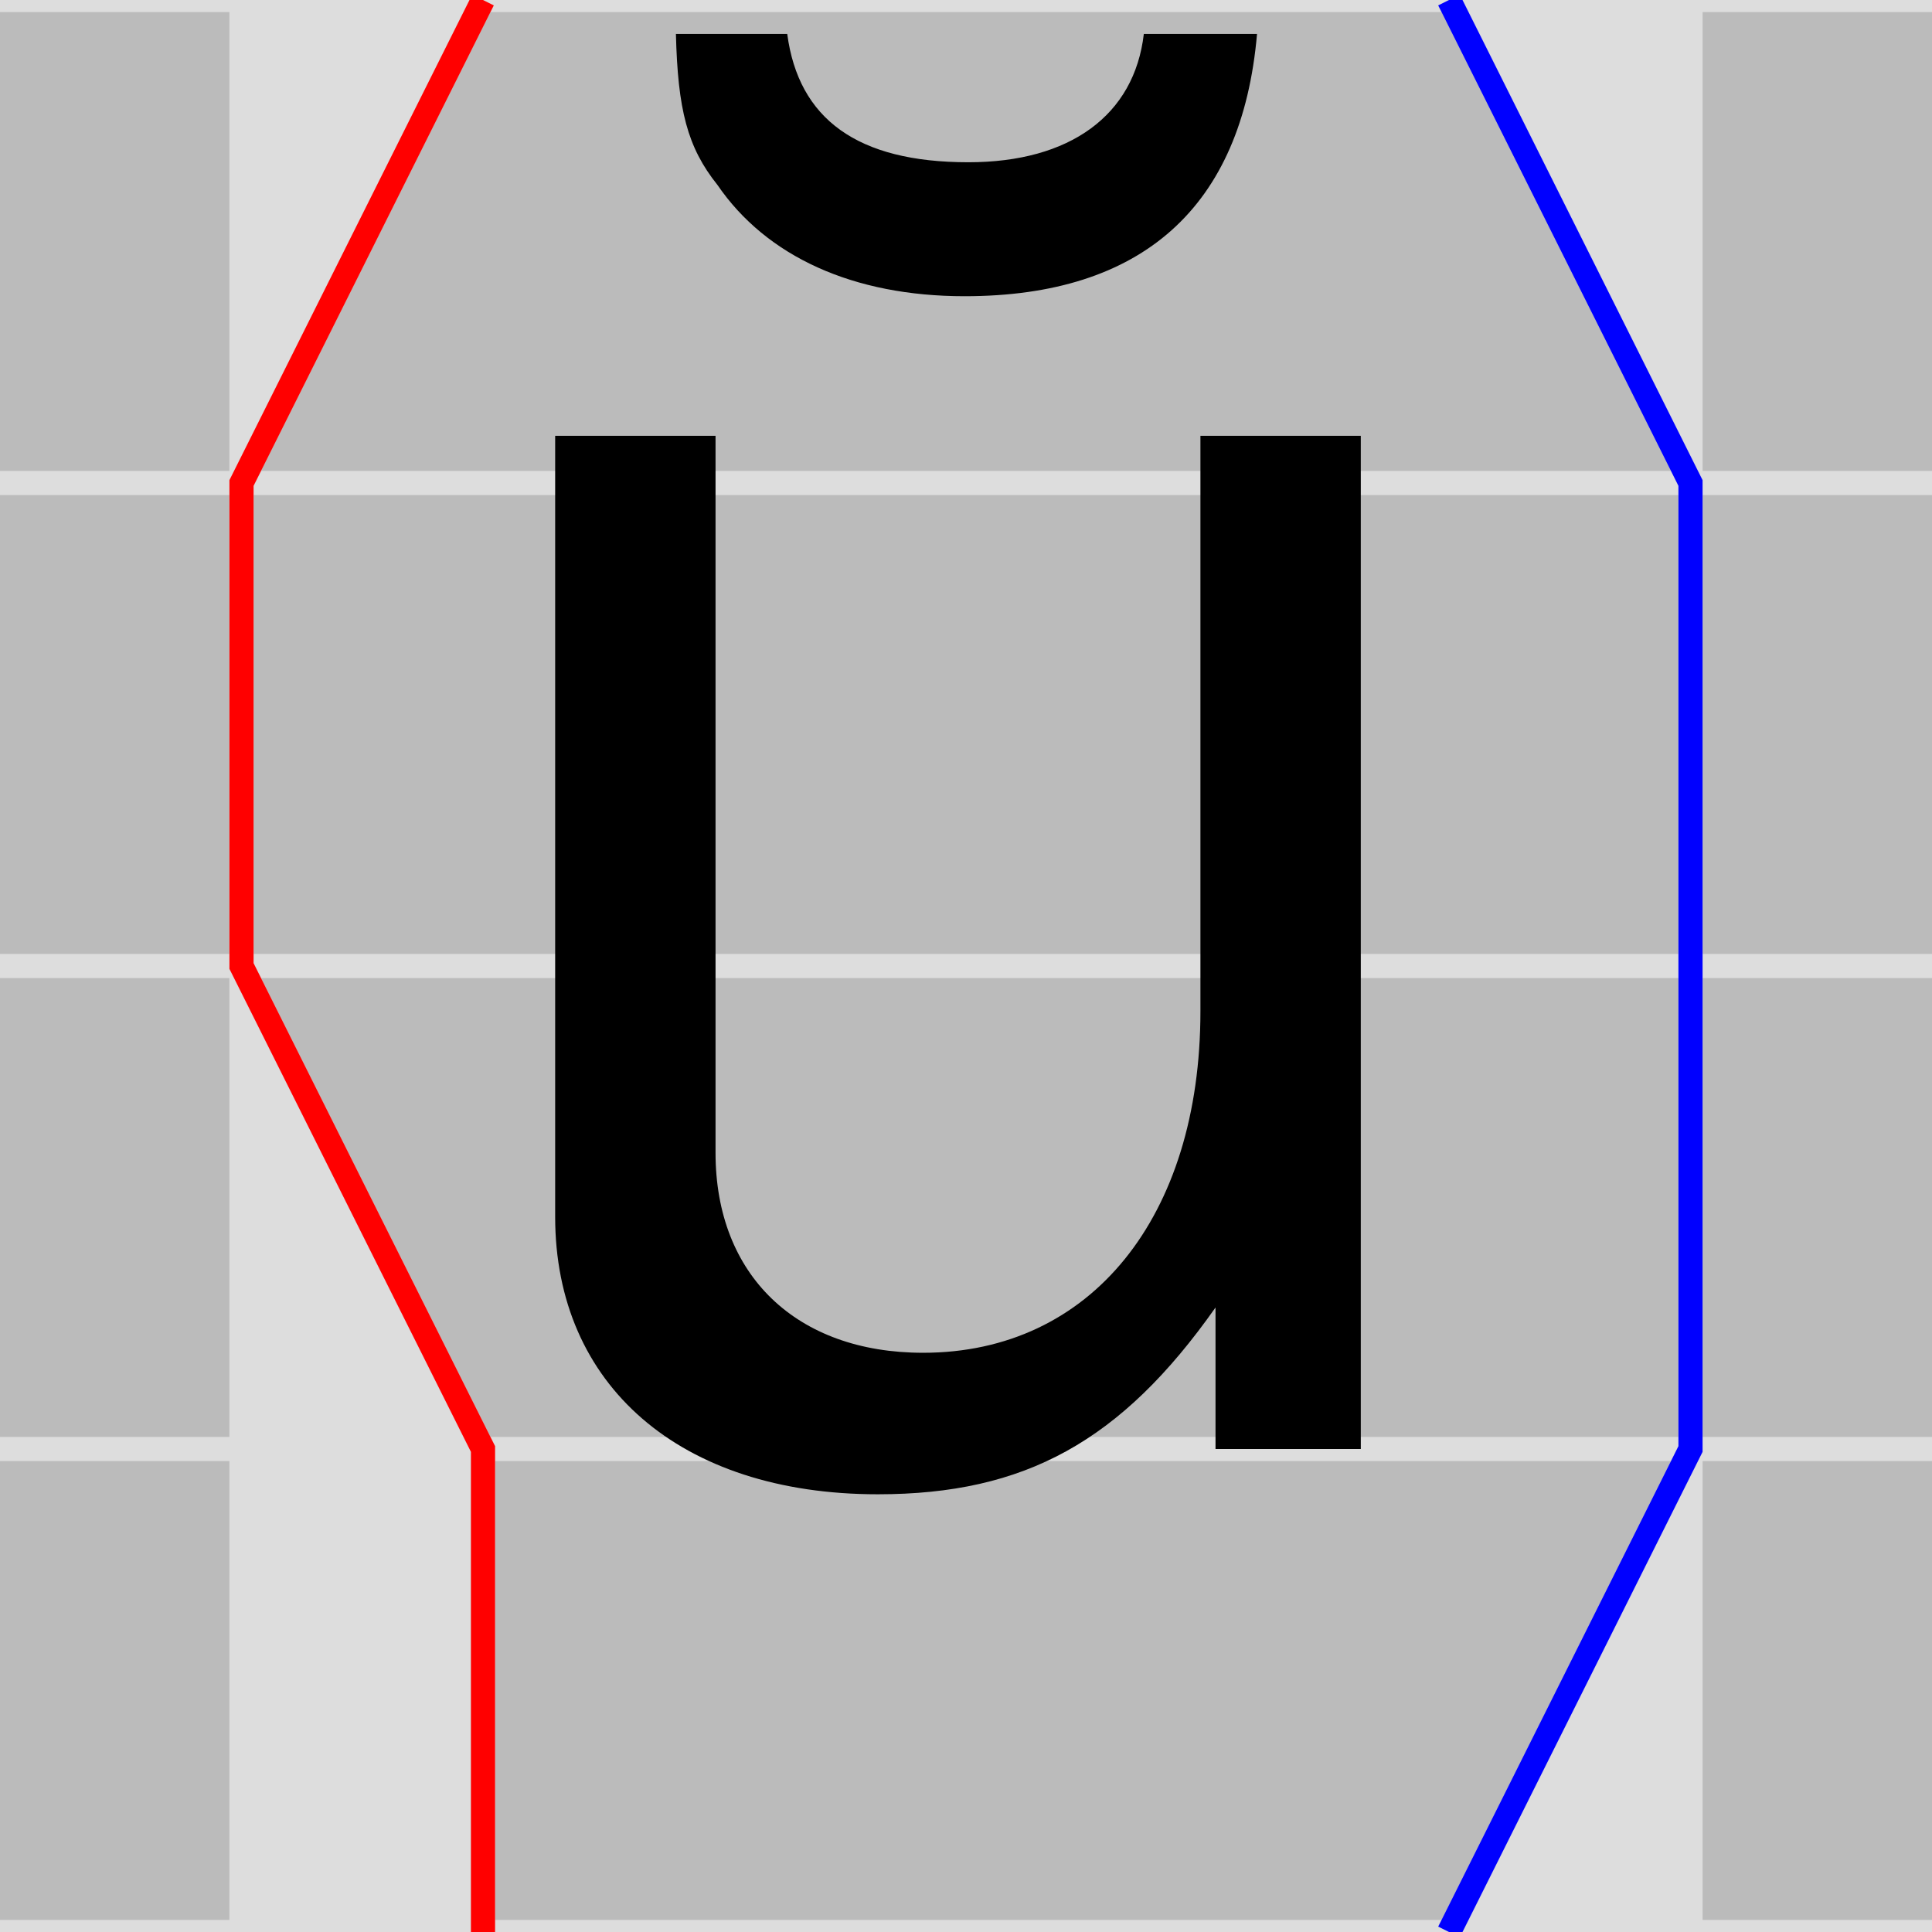
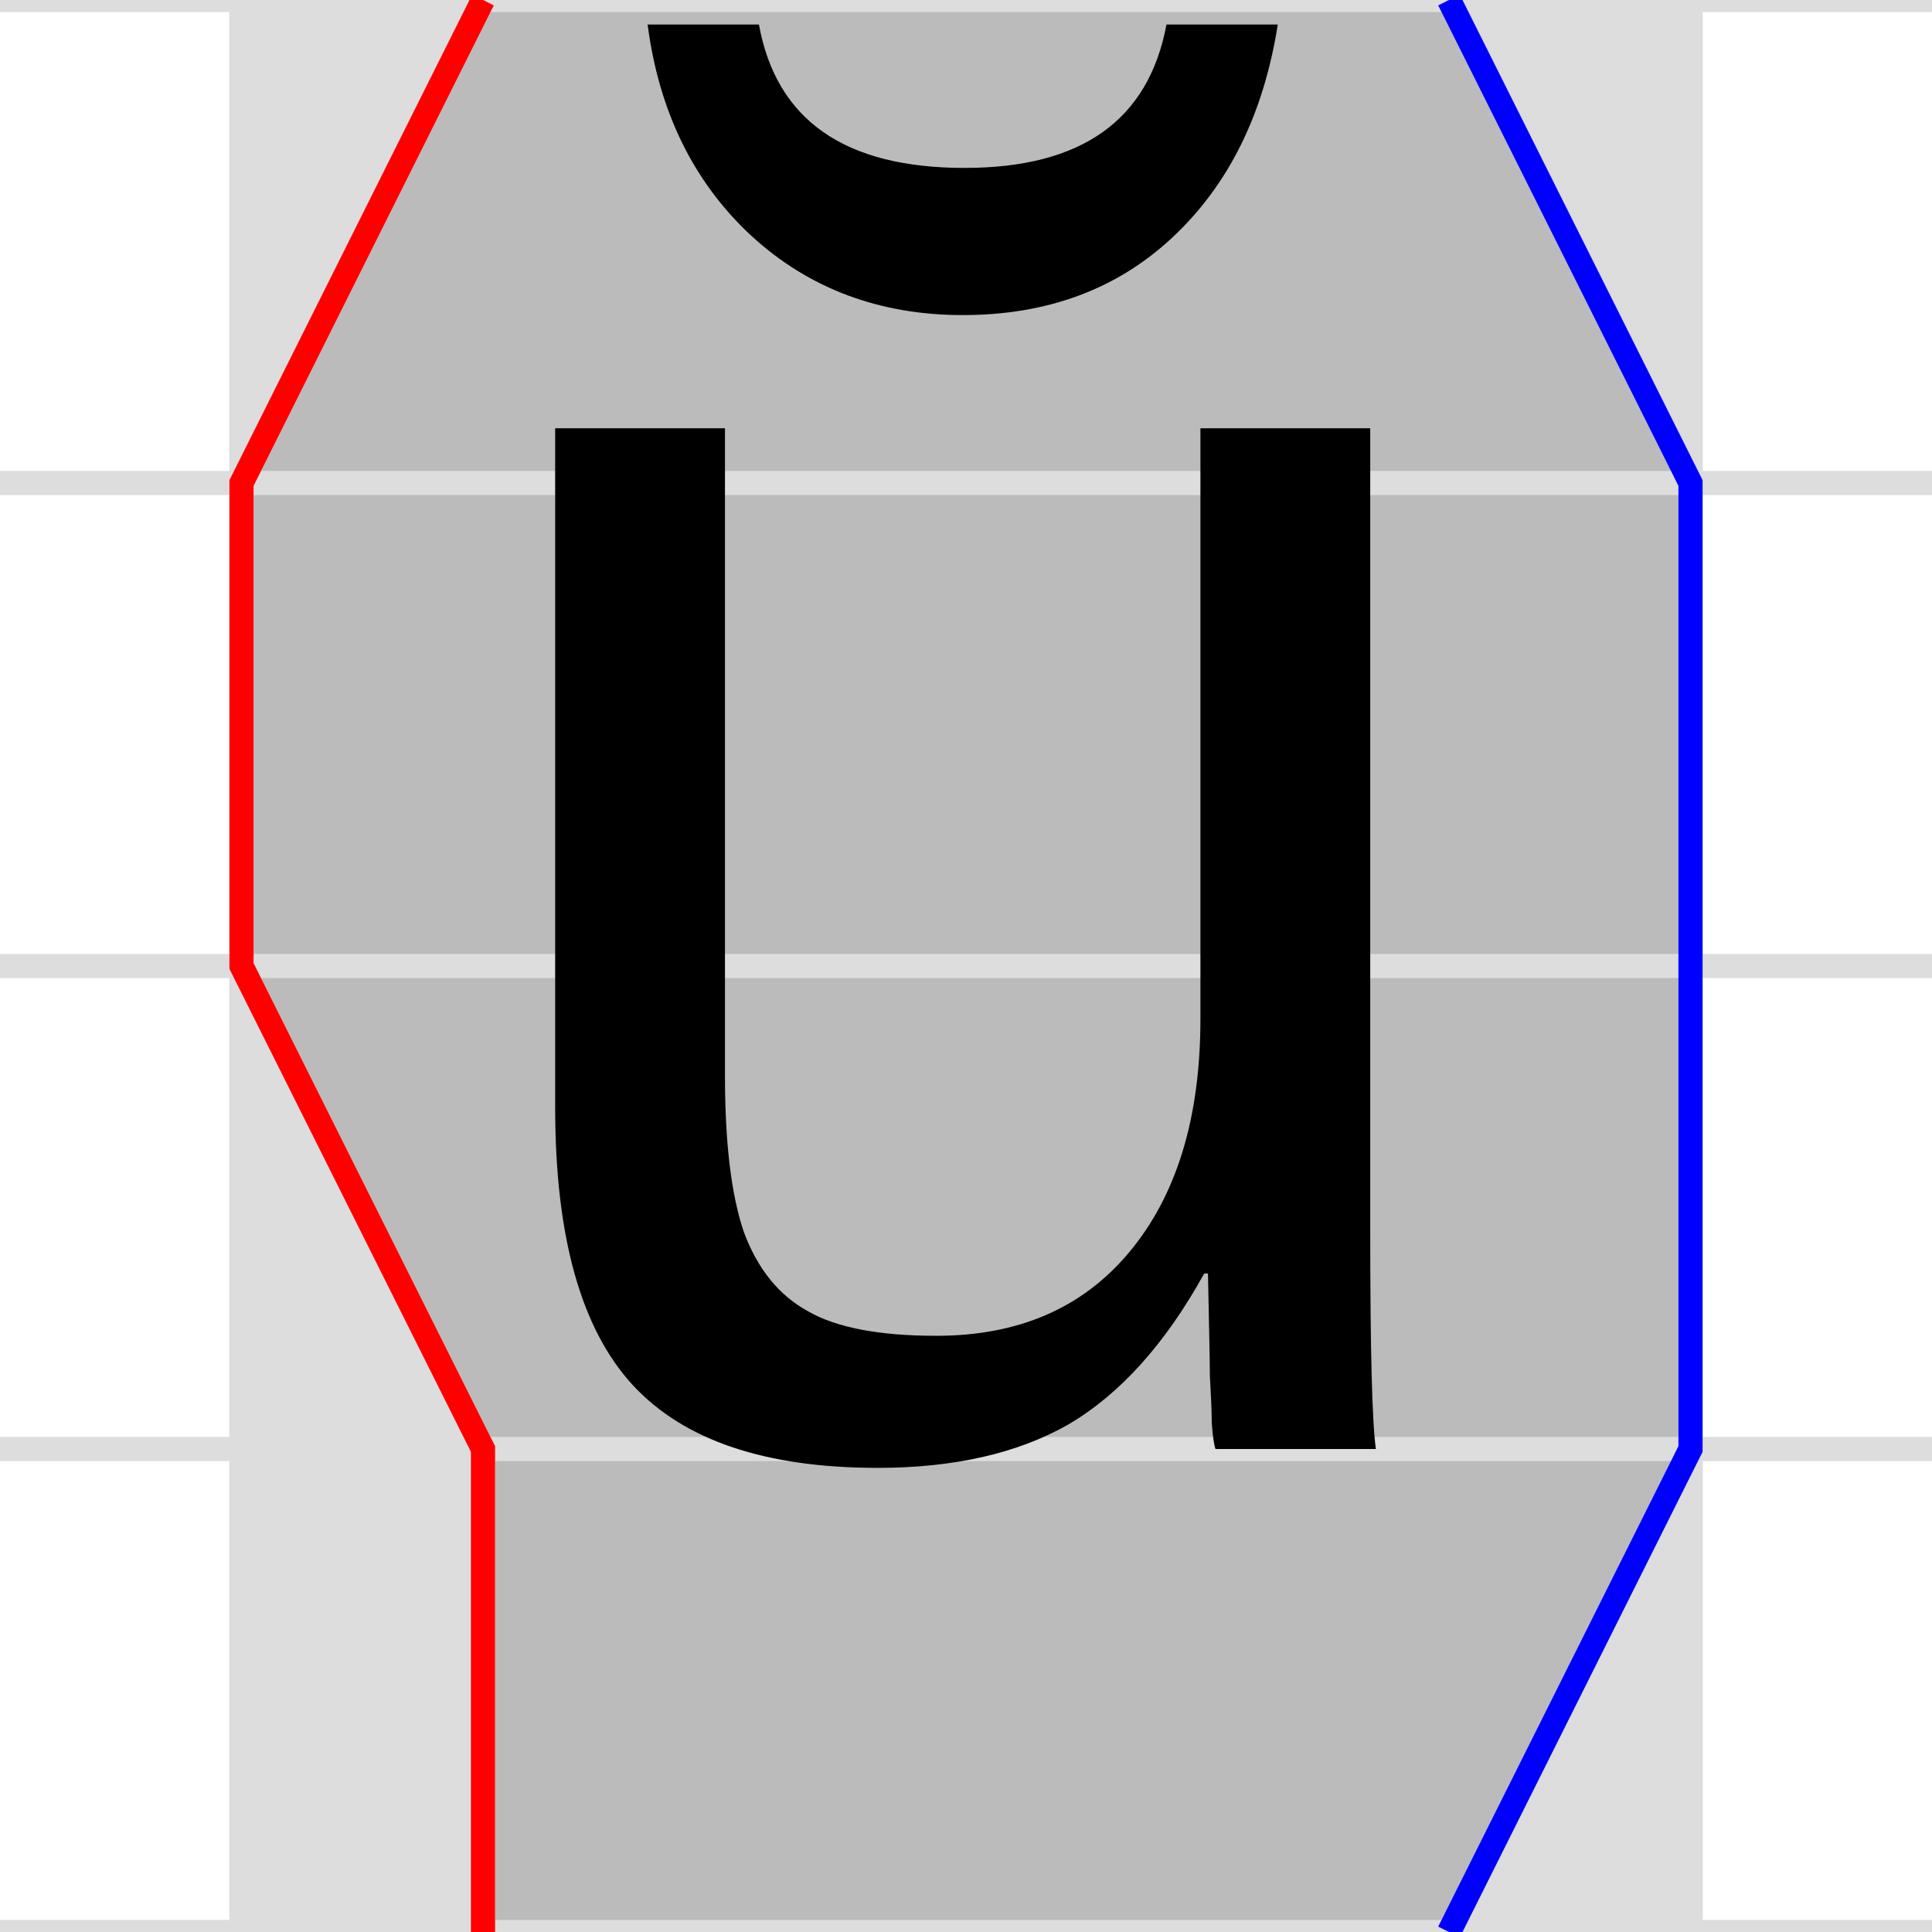
<svg xmlns="http://www.w3.org/2000/svg" baseProfile="full" height="16" version="1.1" width="16">
  <defs />
-   <rect fill="#bbbbbb" height="16" stroke="#bbbbbb" stroke-width=".2" width="16" x="0" y="0" />
+   <rect fill="#bbbbbb" height="16" stroke="#bbbbbb" stroke-width=".2" width="12" x="2" y="0" />
  <line stroke="#dddddd" stroke-width=".2" x1="0" x2="16" y1="0" y2="0" />
  <line stroke="#dddddd" stroke-width=".2" x1="0" x2="16" y1="4" y2="4" />
  <line stroke="#dddddd" stroke-width=".2" x1="0" x2="16" y1="8" y2="8" />
  <line stroke="#dddddd" stroke-width=".2" x1="0" x2="16" y1="12" y2="12" />
  <line stroke="#dddddd" stroke-width=".2" x1="0" x2="16" y1="16" y2="16" />
  <polygon fill="#dddddd" points="4,0 2,4 2,8 4,12 4,16 2,16 2,0" stroke="#dddddd" stroke-width=".2" />
  <polyline fill="none" points="4,0 2,4 2,8 4,12 4,16" stroke="red" stroke-width=".2" />
  <polygon fill="#dddddd" points="12,0 14,4 14,8 14,12 12,16 14,16 14,0" stroke="#dddddd" stroke-width=".2" />
  <polyline fill="none" points="12,0 14,4 14,8 14,12 12,16" stroke="blue" stroke-width=".2" />
-   <g style="font-size: 16; font-family: Helvetica;">
+   <g style="font-size: 16; font-family: Arial, Helvetica, sans-serif;">
    <text text-anchor="middle" x="8" y="12">ŭ</text>
  </g>
</svg>
